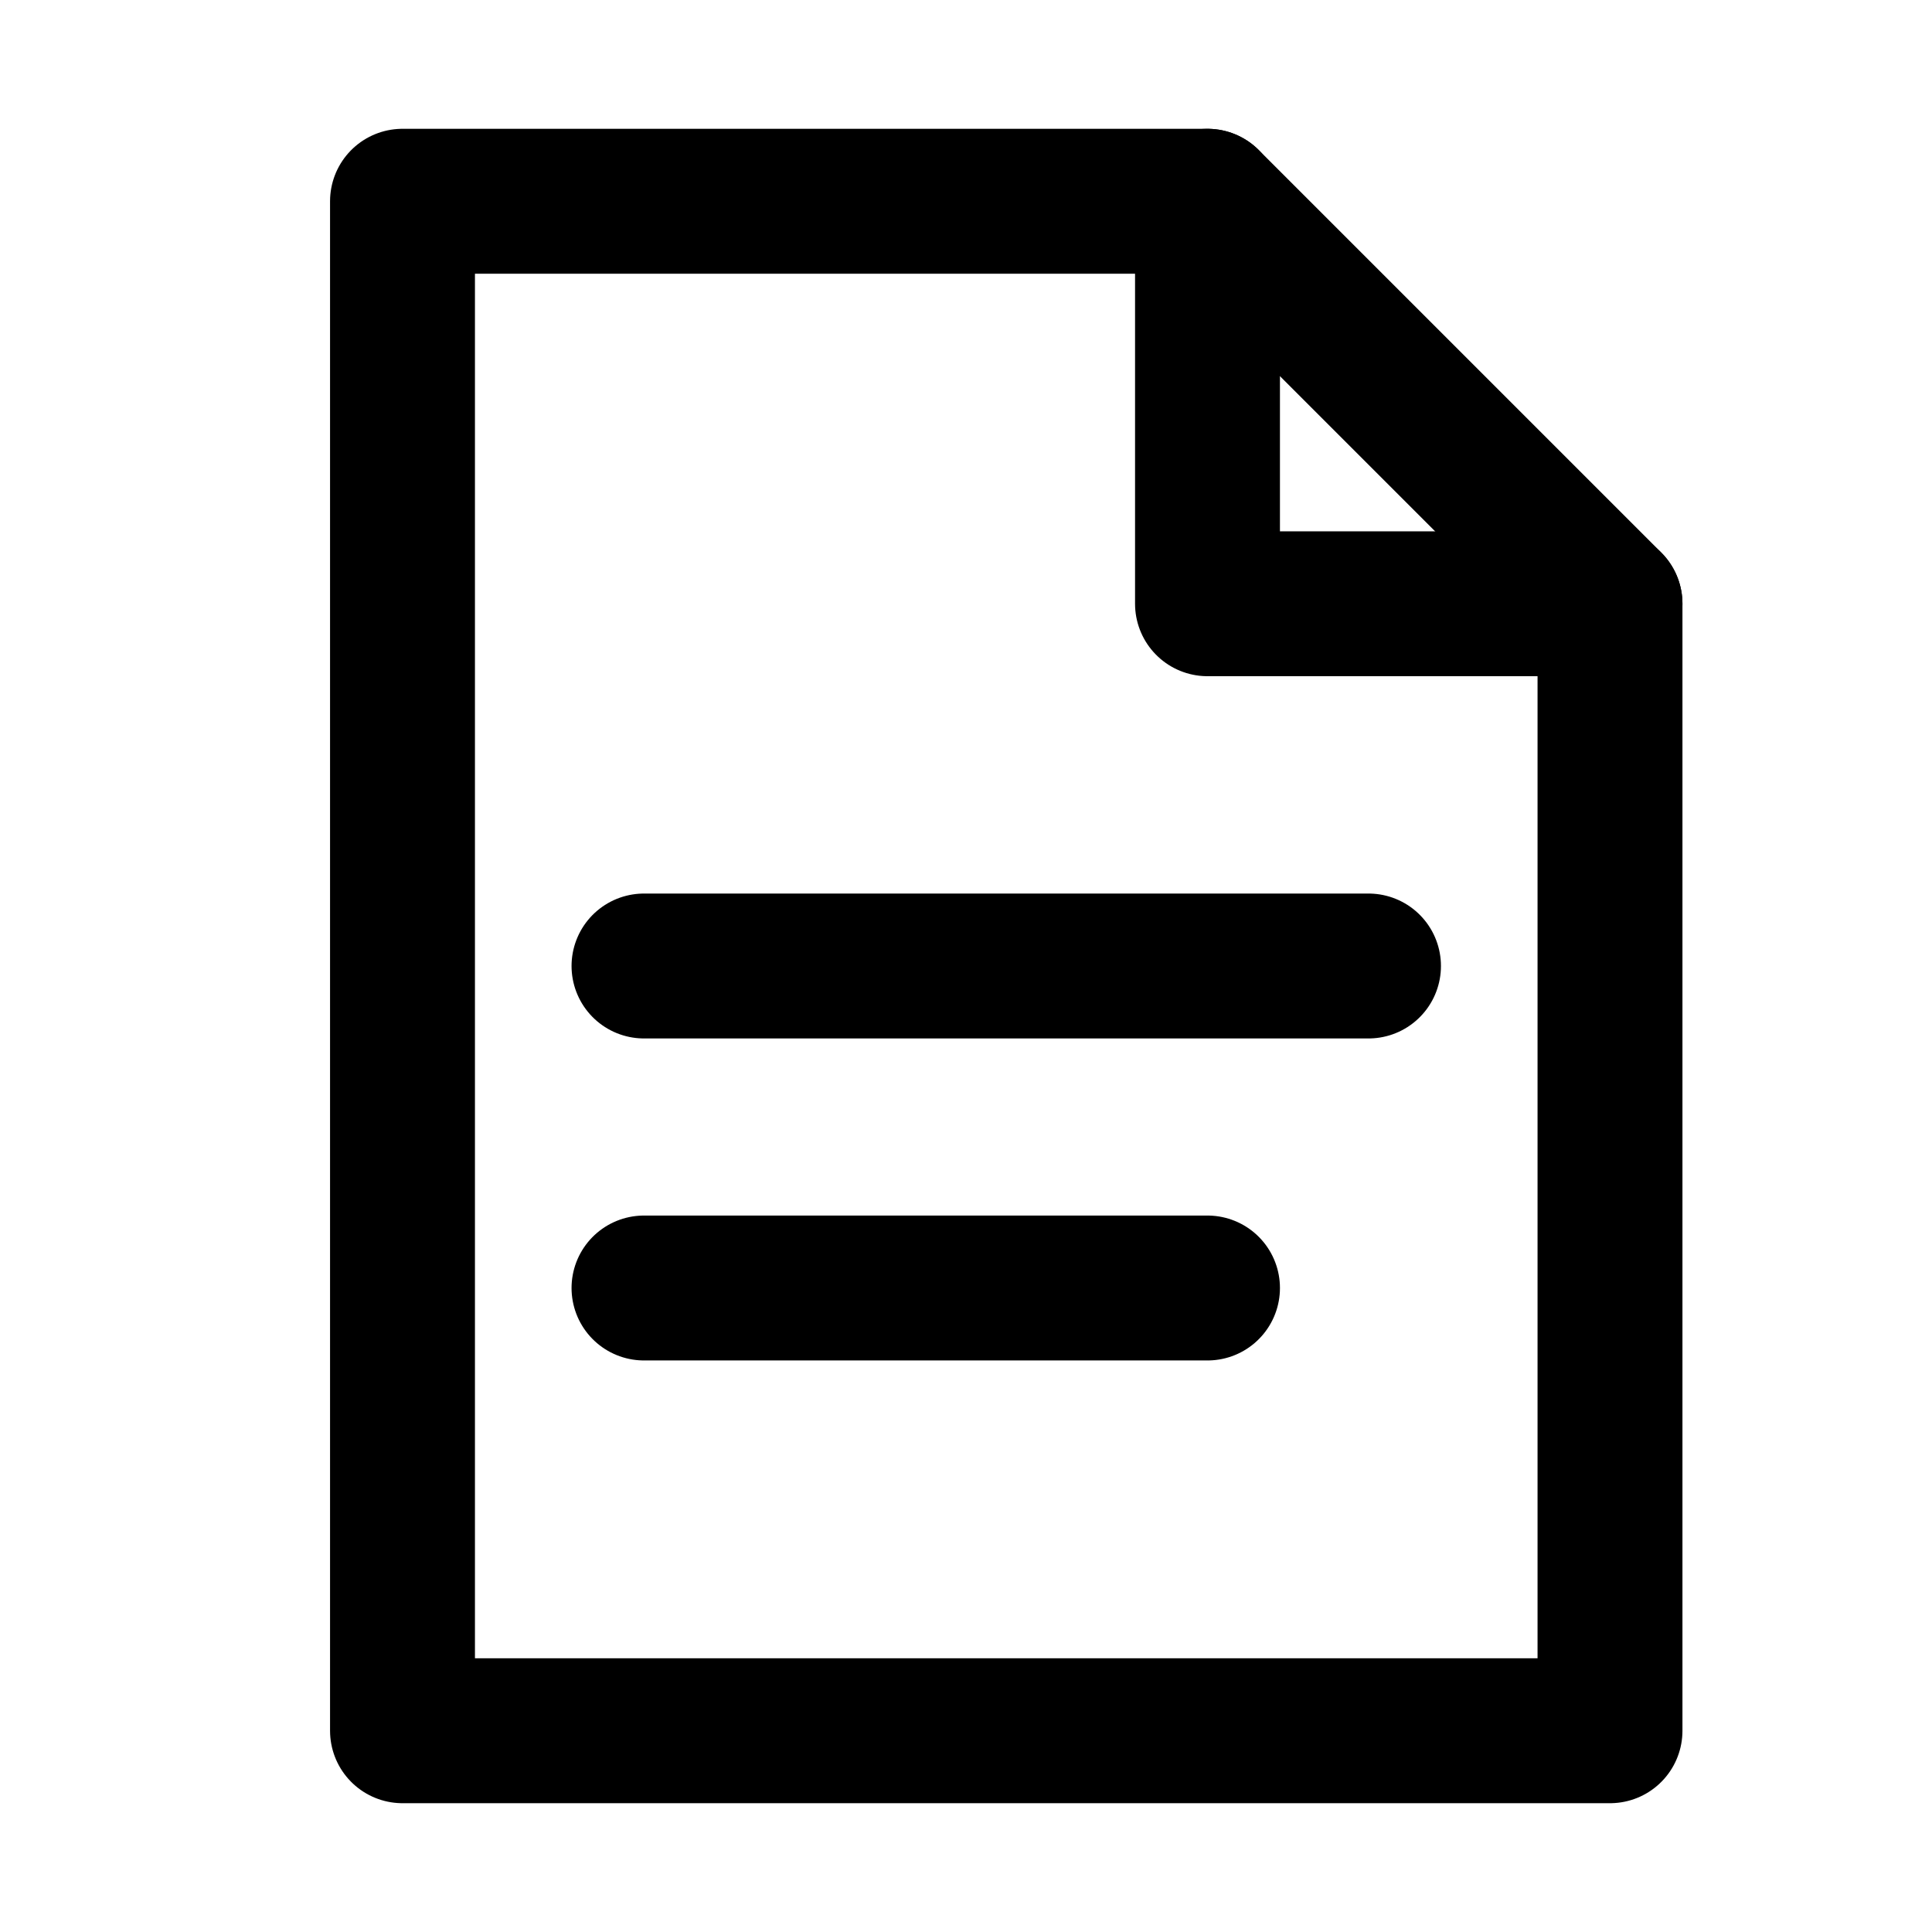
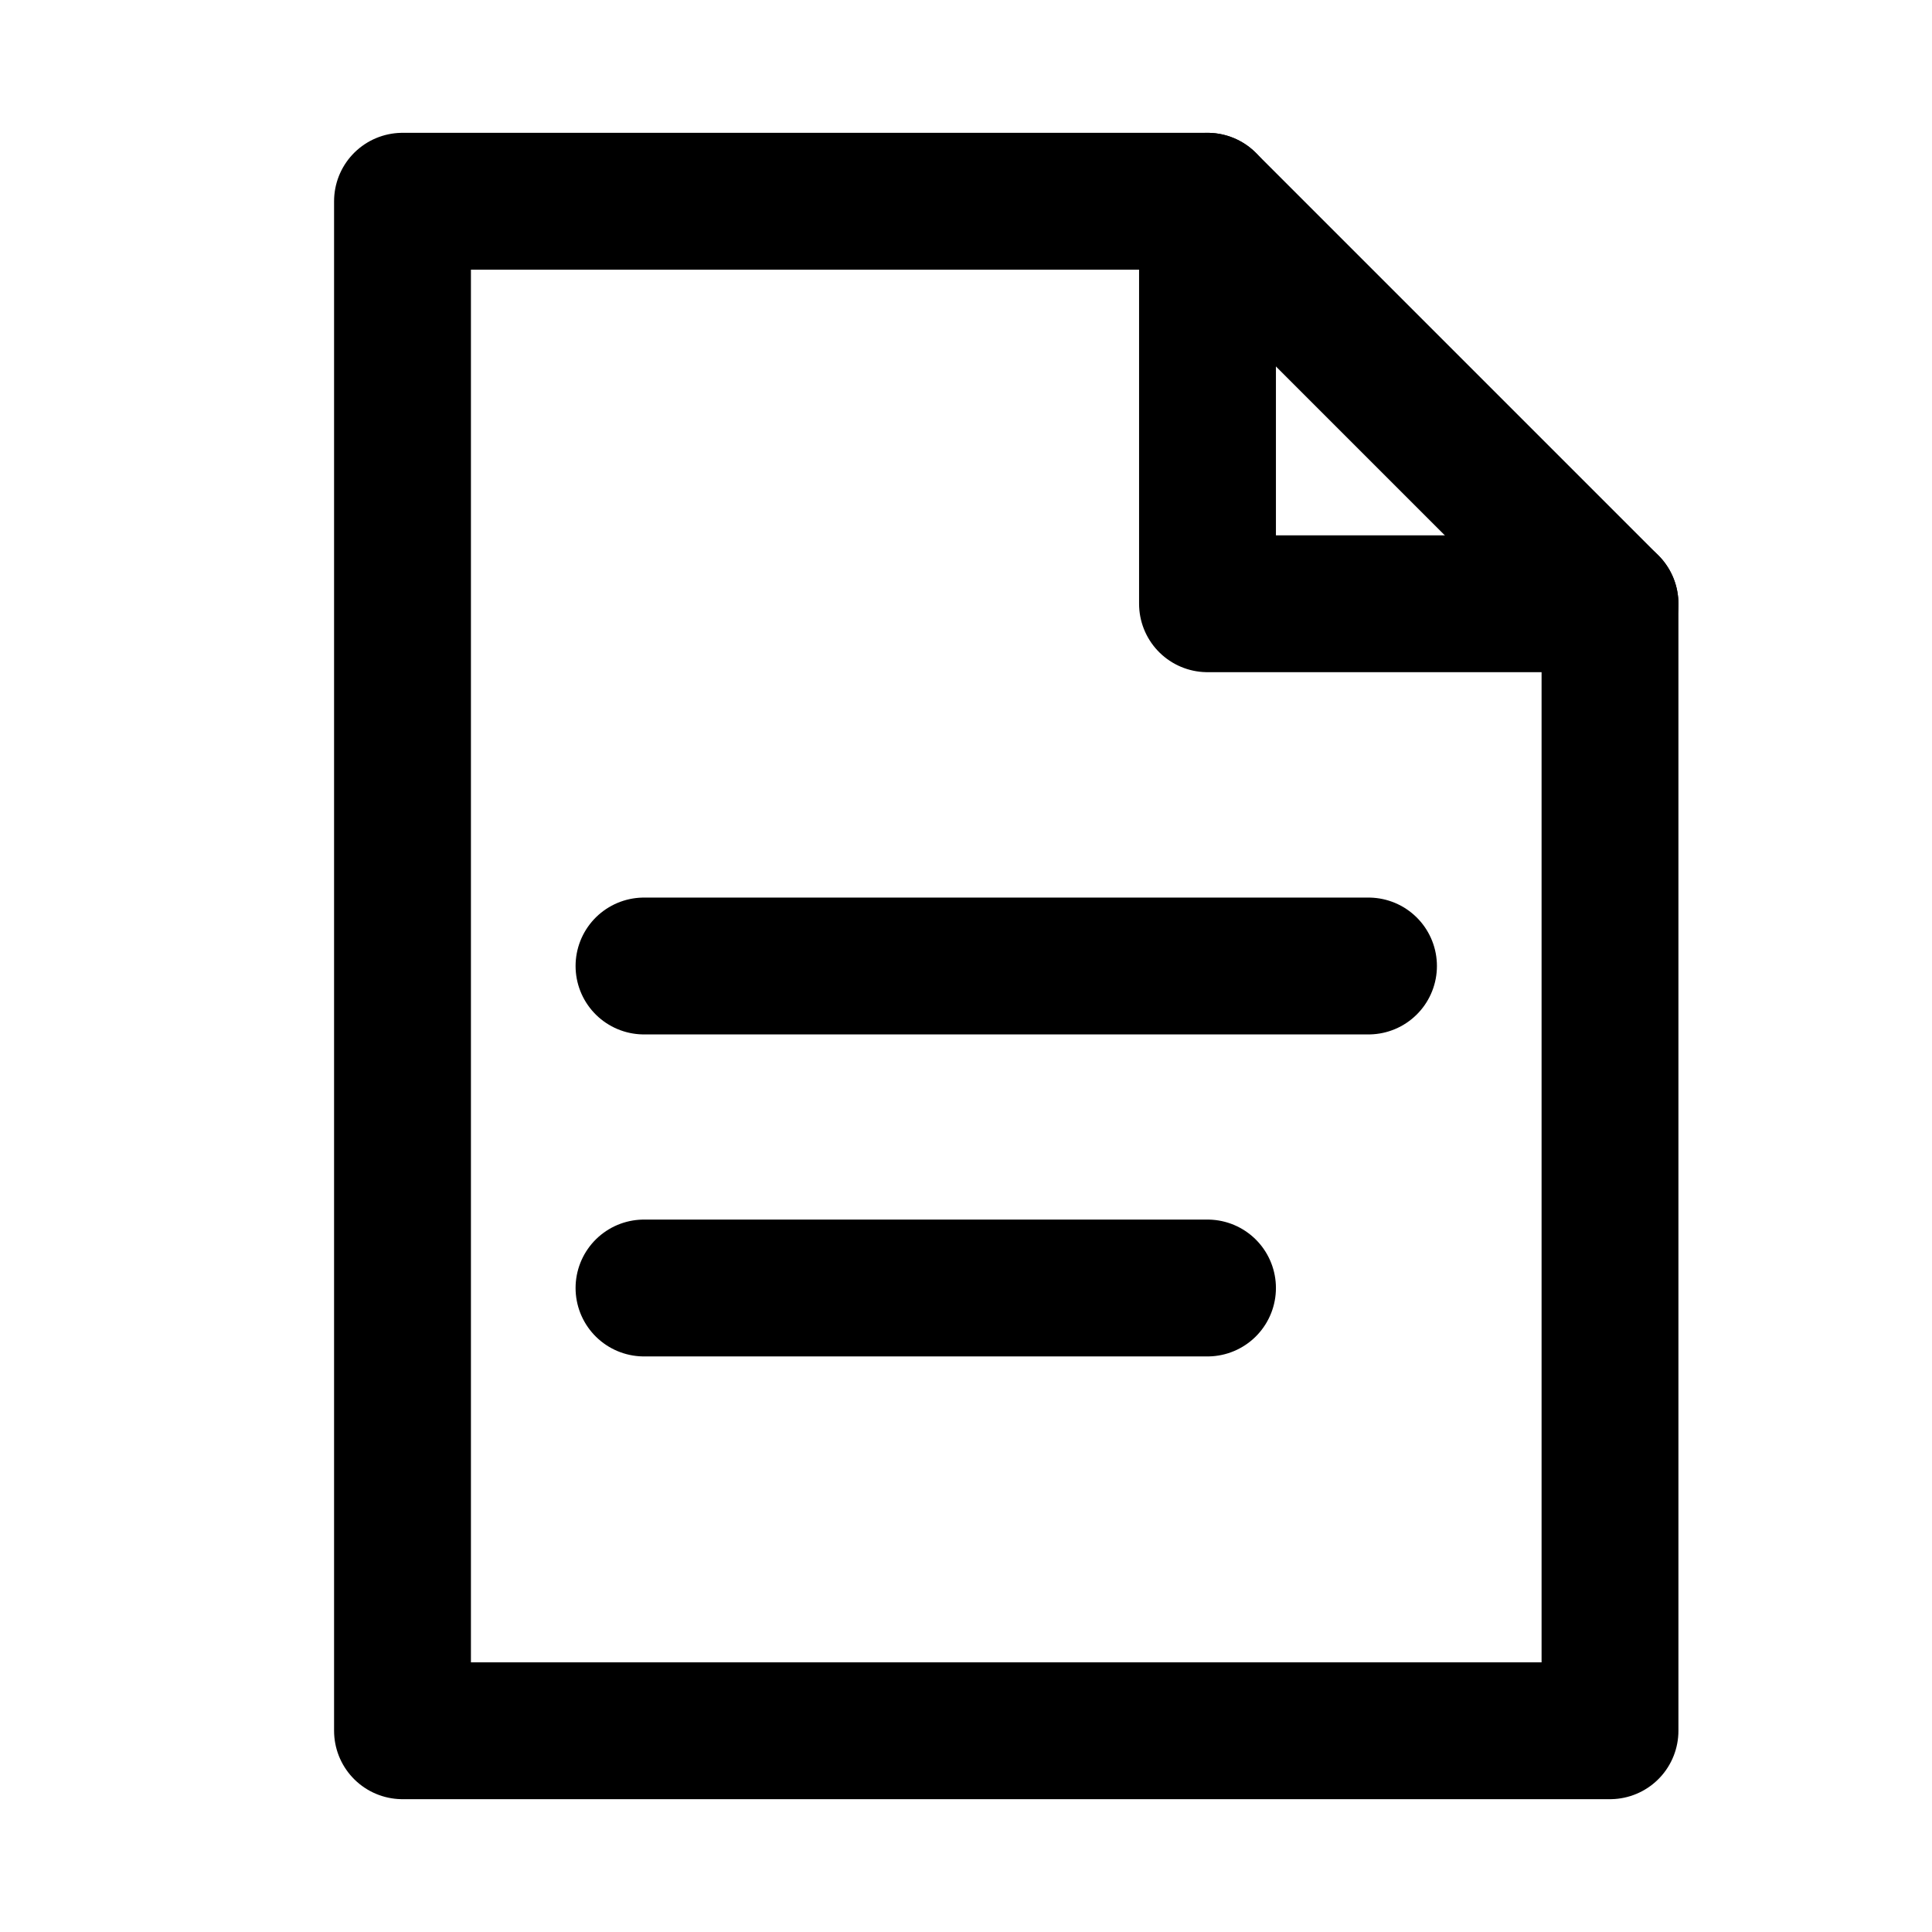
- <svg viewBox="0 0 24 24" fill="none" stroke="currentColor" stroke-width="1.8" stroke-linecap="round" stroke-linejoin="round">
+ <svg viewBox="0 0 24 24" fill="none" stroke="currentColor" stroke-width="1.7" stroke-linecap="round" stroke-linejoin="round">
  <polygon points="5,2.5 15,2.5 20,7.5 20,21.5 5,21.5" />
  <polyline points="15,2.5 15,7.5 20,7.5" />
  <line x1="8" y1="12" x2="17" y2="12" />
  <line x1="8" y1="16" x2="15" y2="16" />
</svg>
